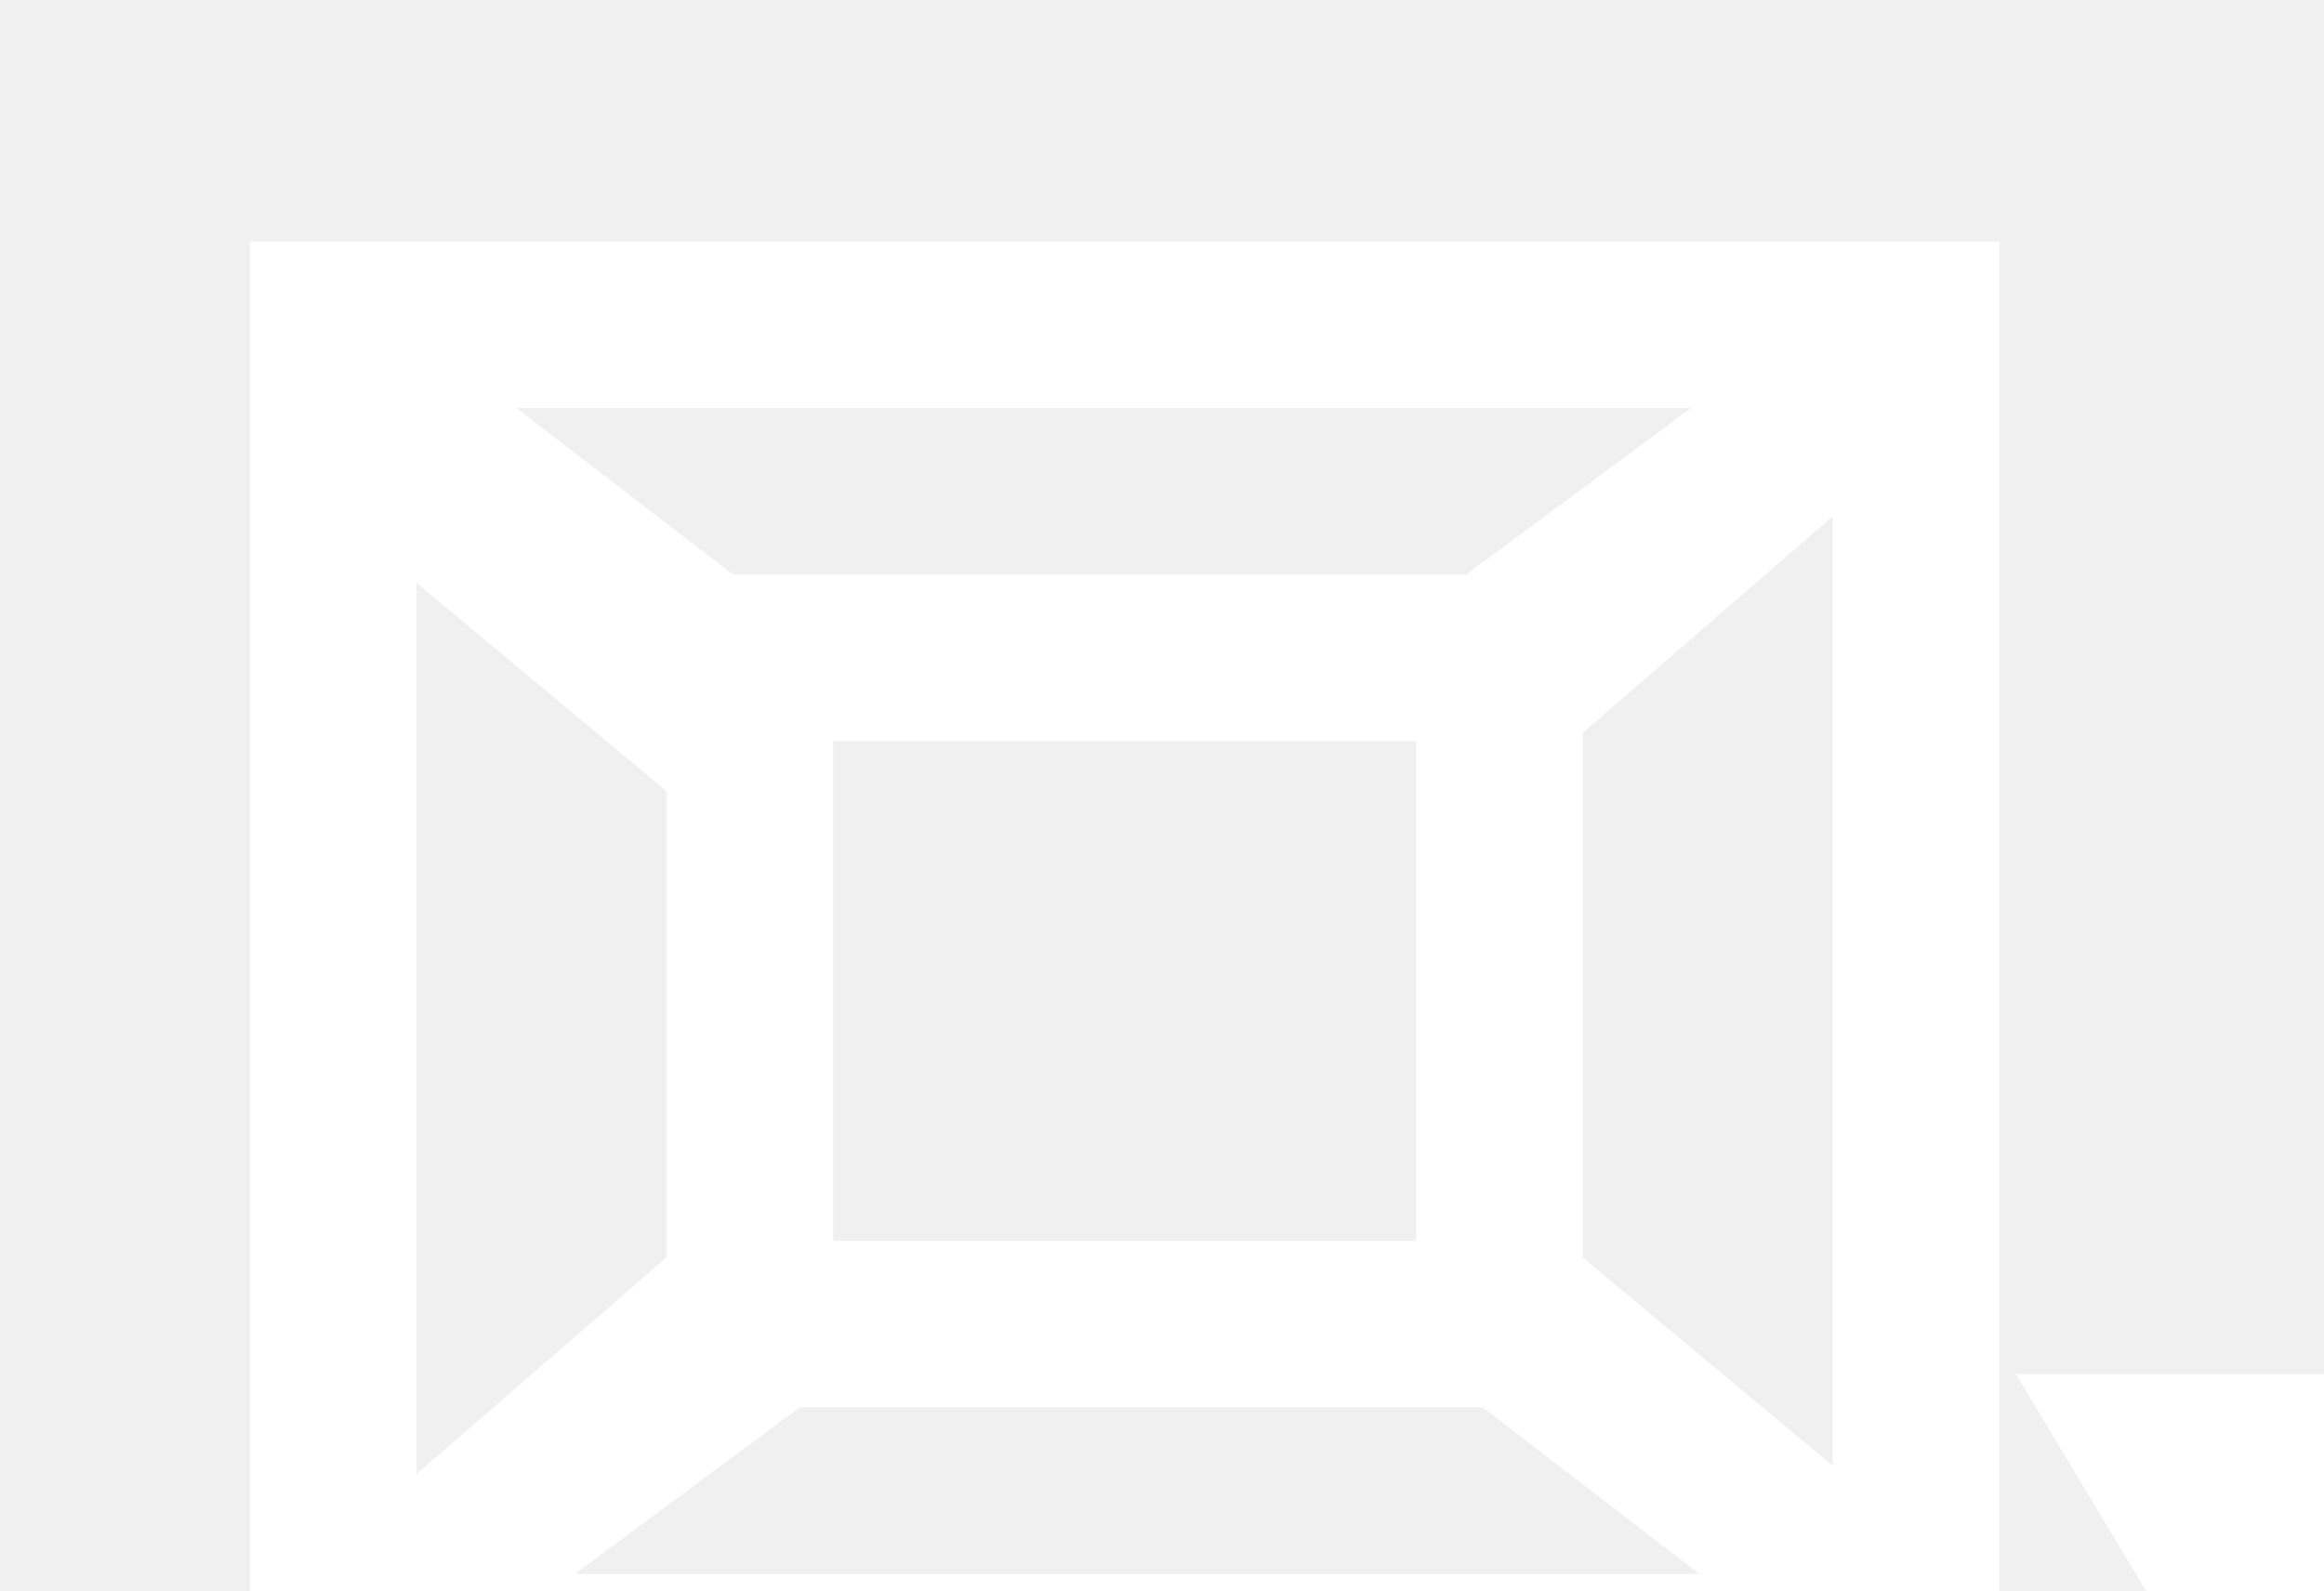
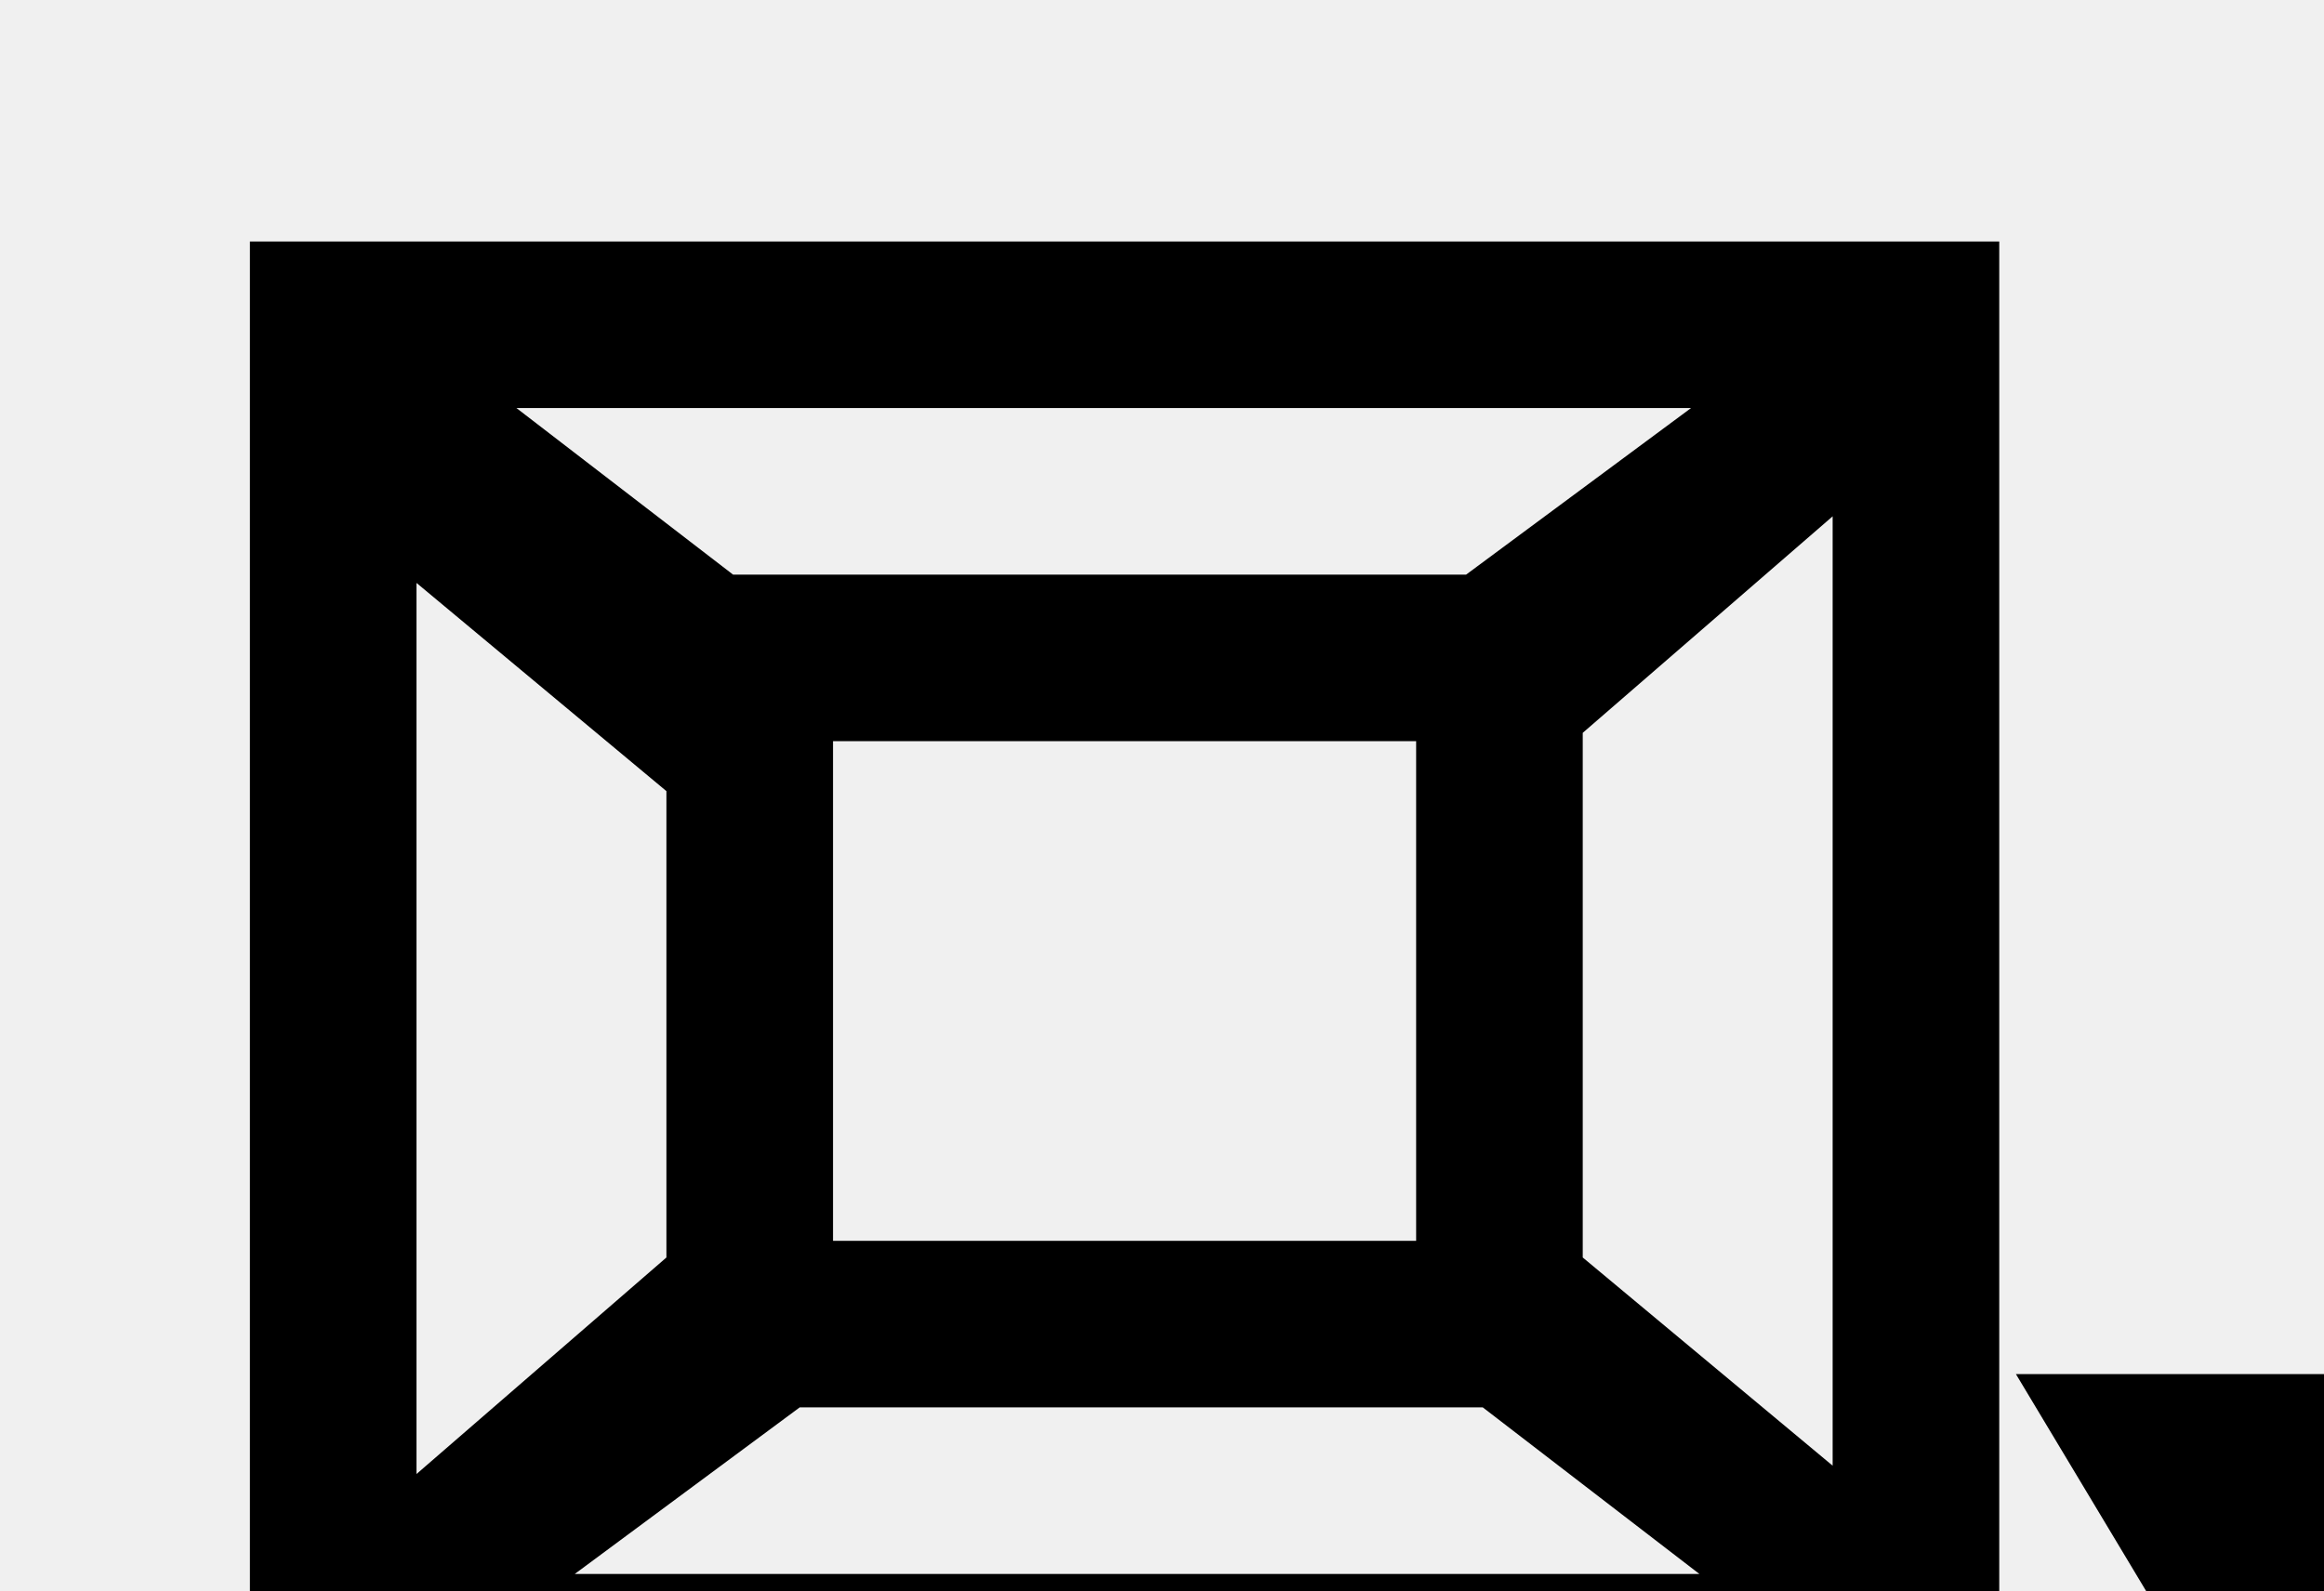
<svg xmlns="http://www.w3.org/2000/svg" id="Layer_2" viewbox="0 0 36 24">
-   <path d="M27.5 22l-3.3-5.5h6.7zM3 2.9v18h21v-18H3zm14.6 4H8.8l-2.6-2h14.1l-2.7 2zm-.6 2v6h-7v-6h7zm-9 .6v5.6l-3 2.6V7l3 2.5zm1.6 7.4h8.2l2.6 2H6.9l2.7-2zm9.4-1.8V8.8l3-2.6v11.4l-3-2.5z" fill="#fff">
+   <path d="M27.5 22l-3.3-5.5h6.7zM3 2.9v18h21v-18H3zm14.6 4H8.8l-2.6-2h14.1l-2.7 2zm-.6 2v6h-7v-6h7zm-9 .6v5.6l-3 2.6V7l3 2.5zm1.6 7.4h8.2l2.6 2H6.9l2.7-2zm9.4-1.8V8.8l3-2.6v11.4l-3-2.5z">
 </path>
</svg>
